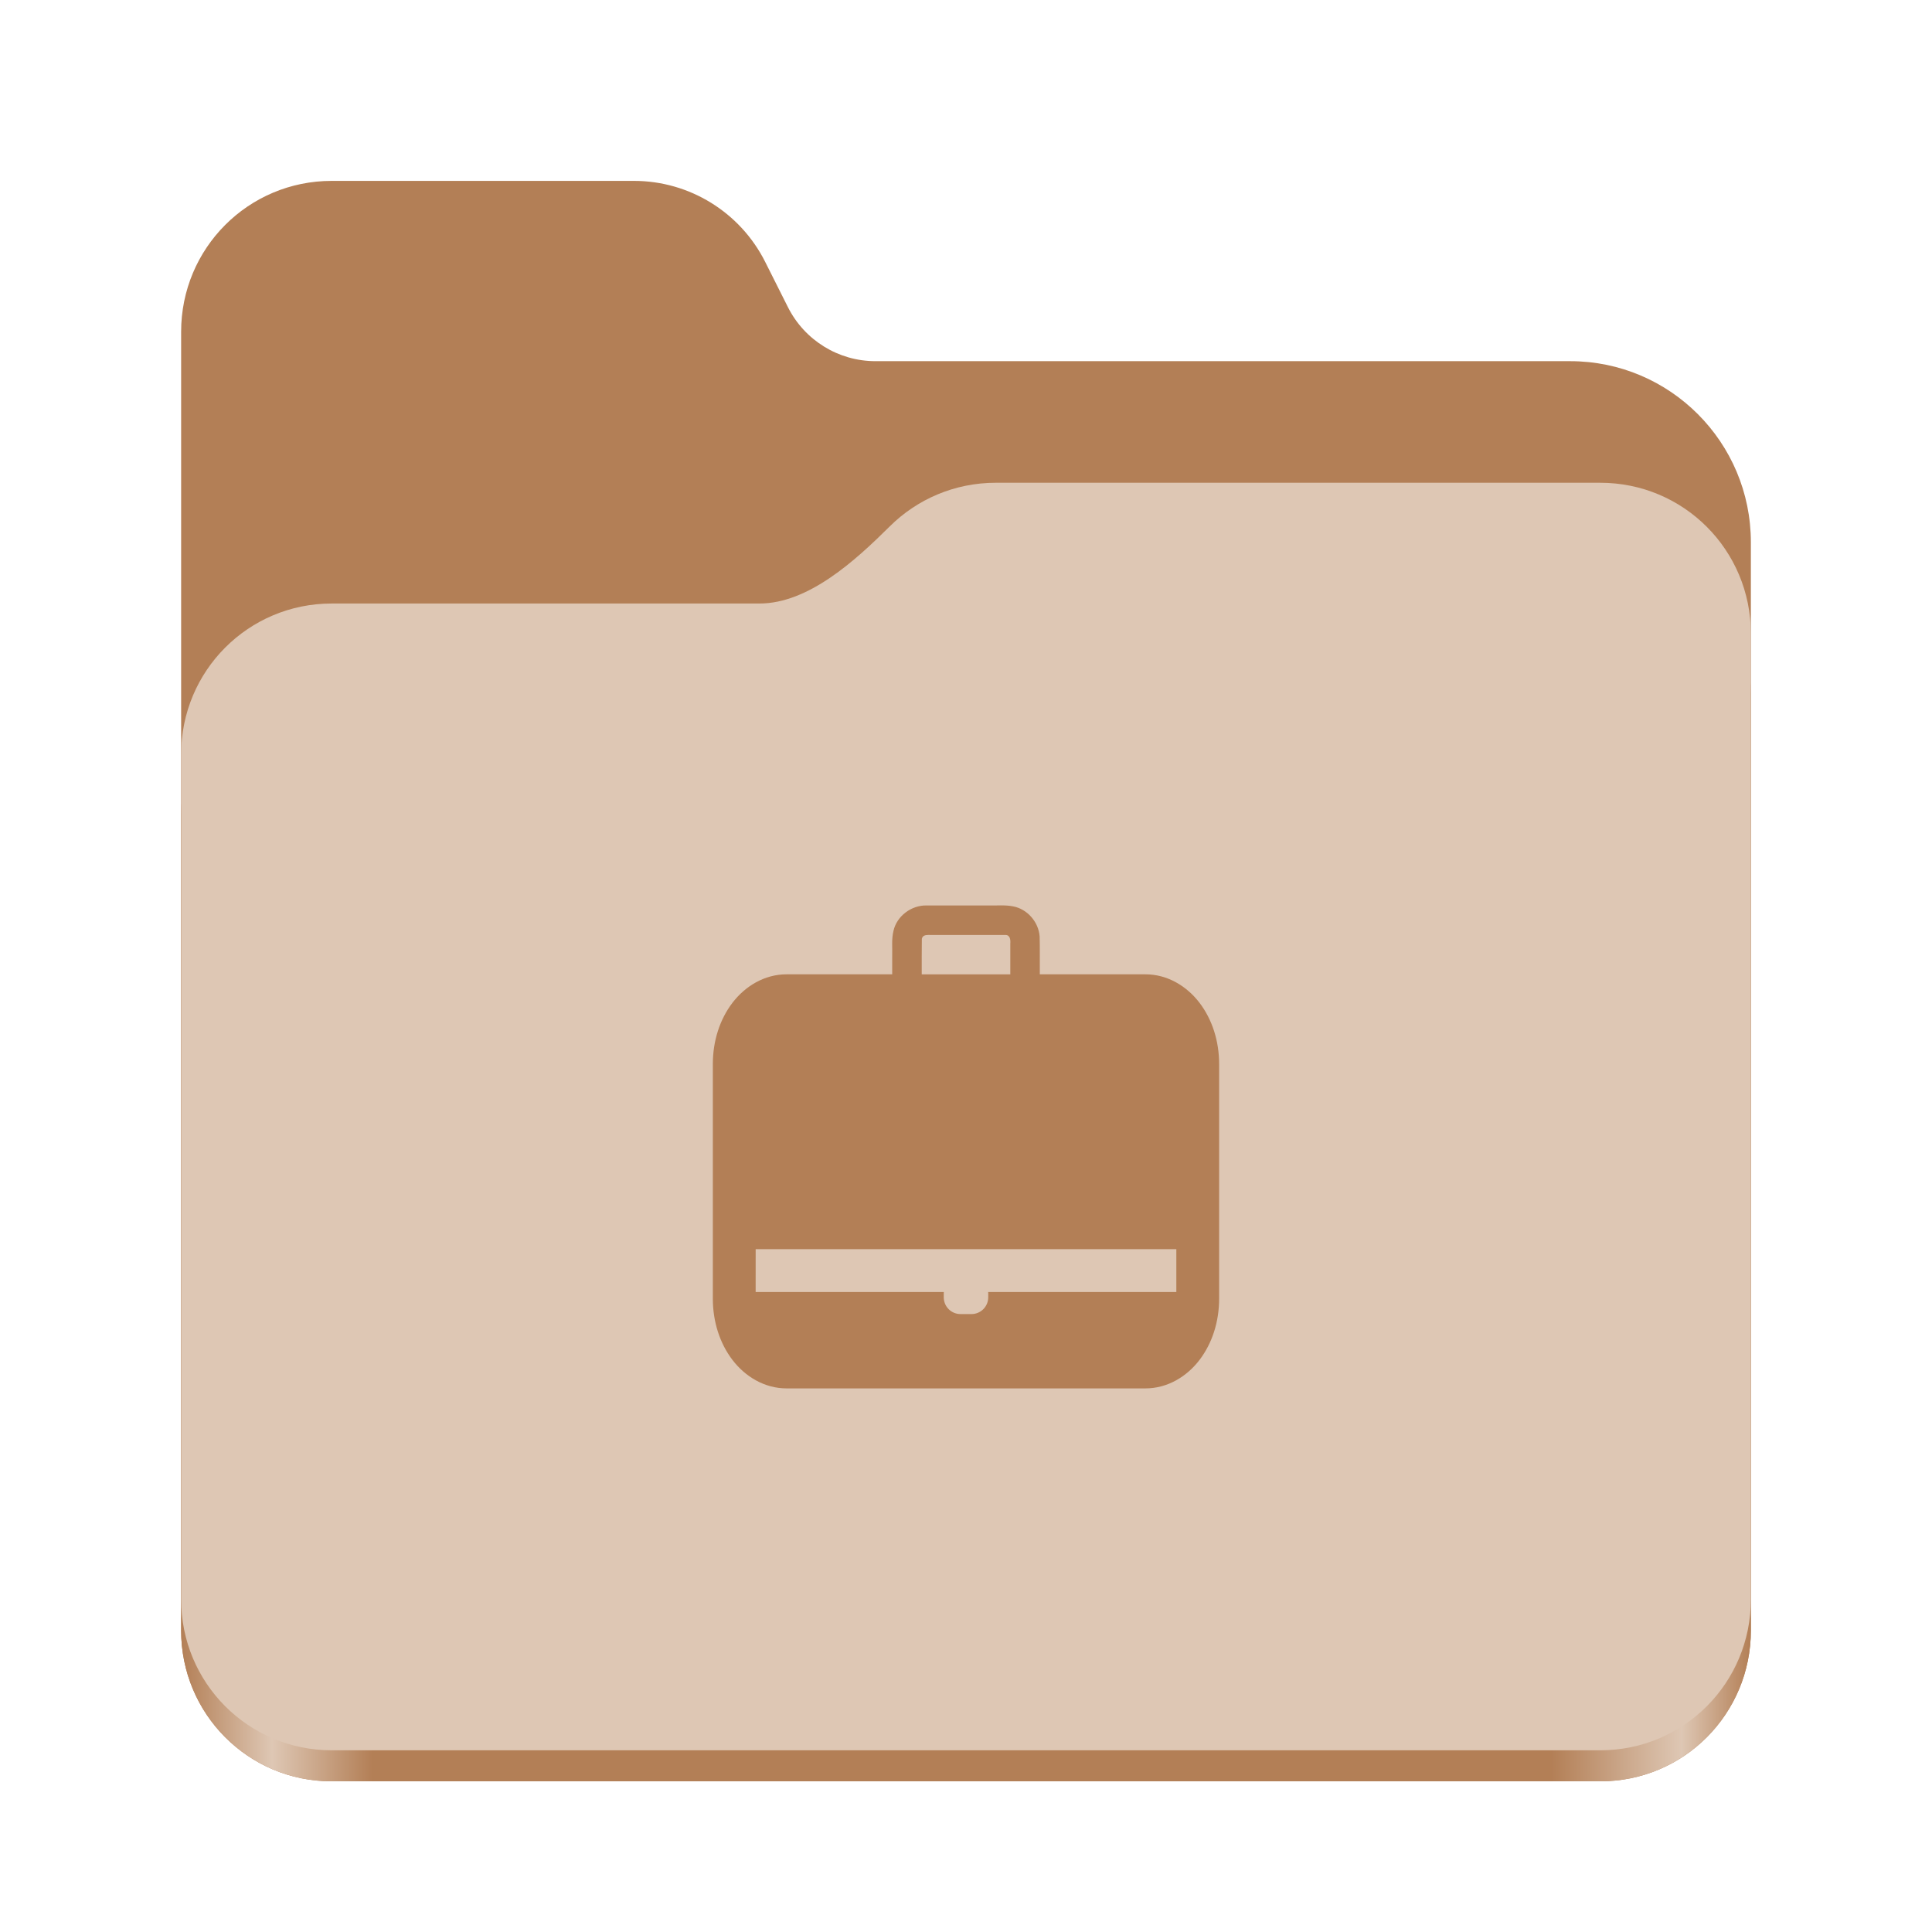
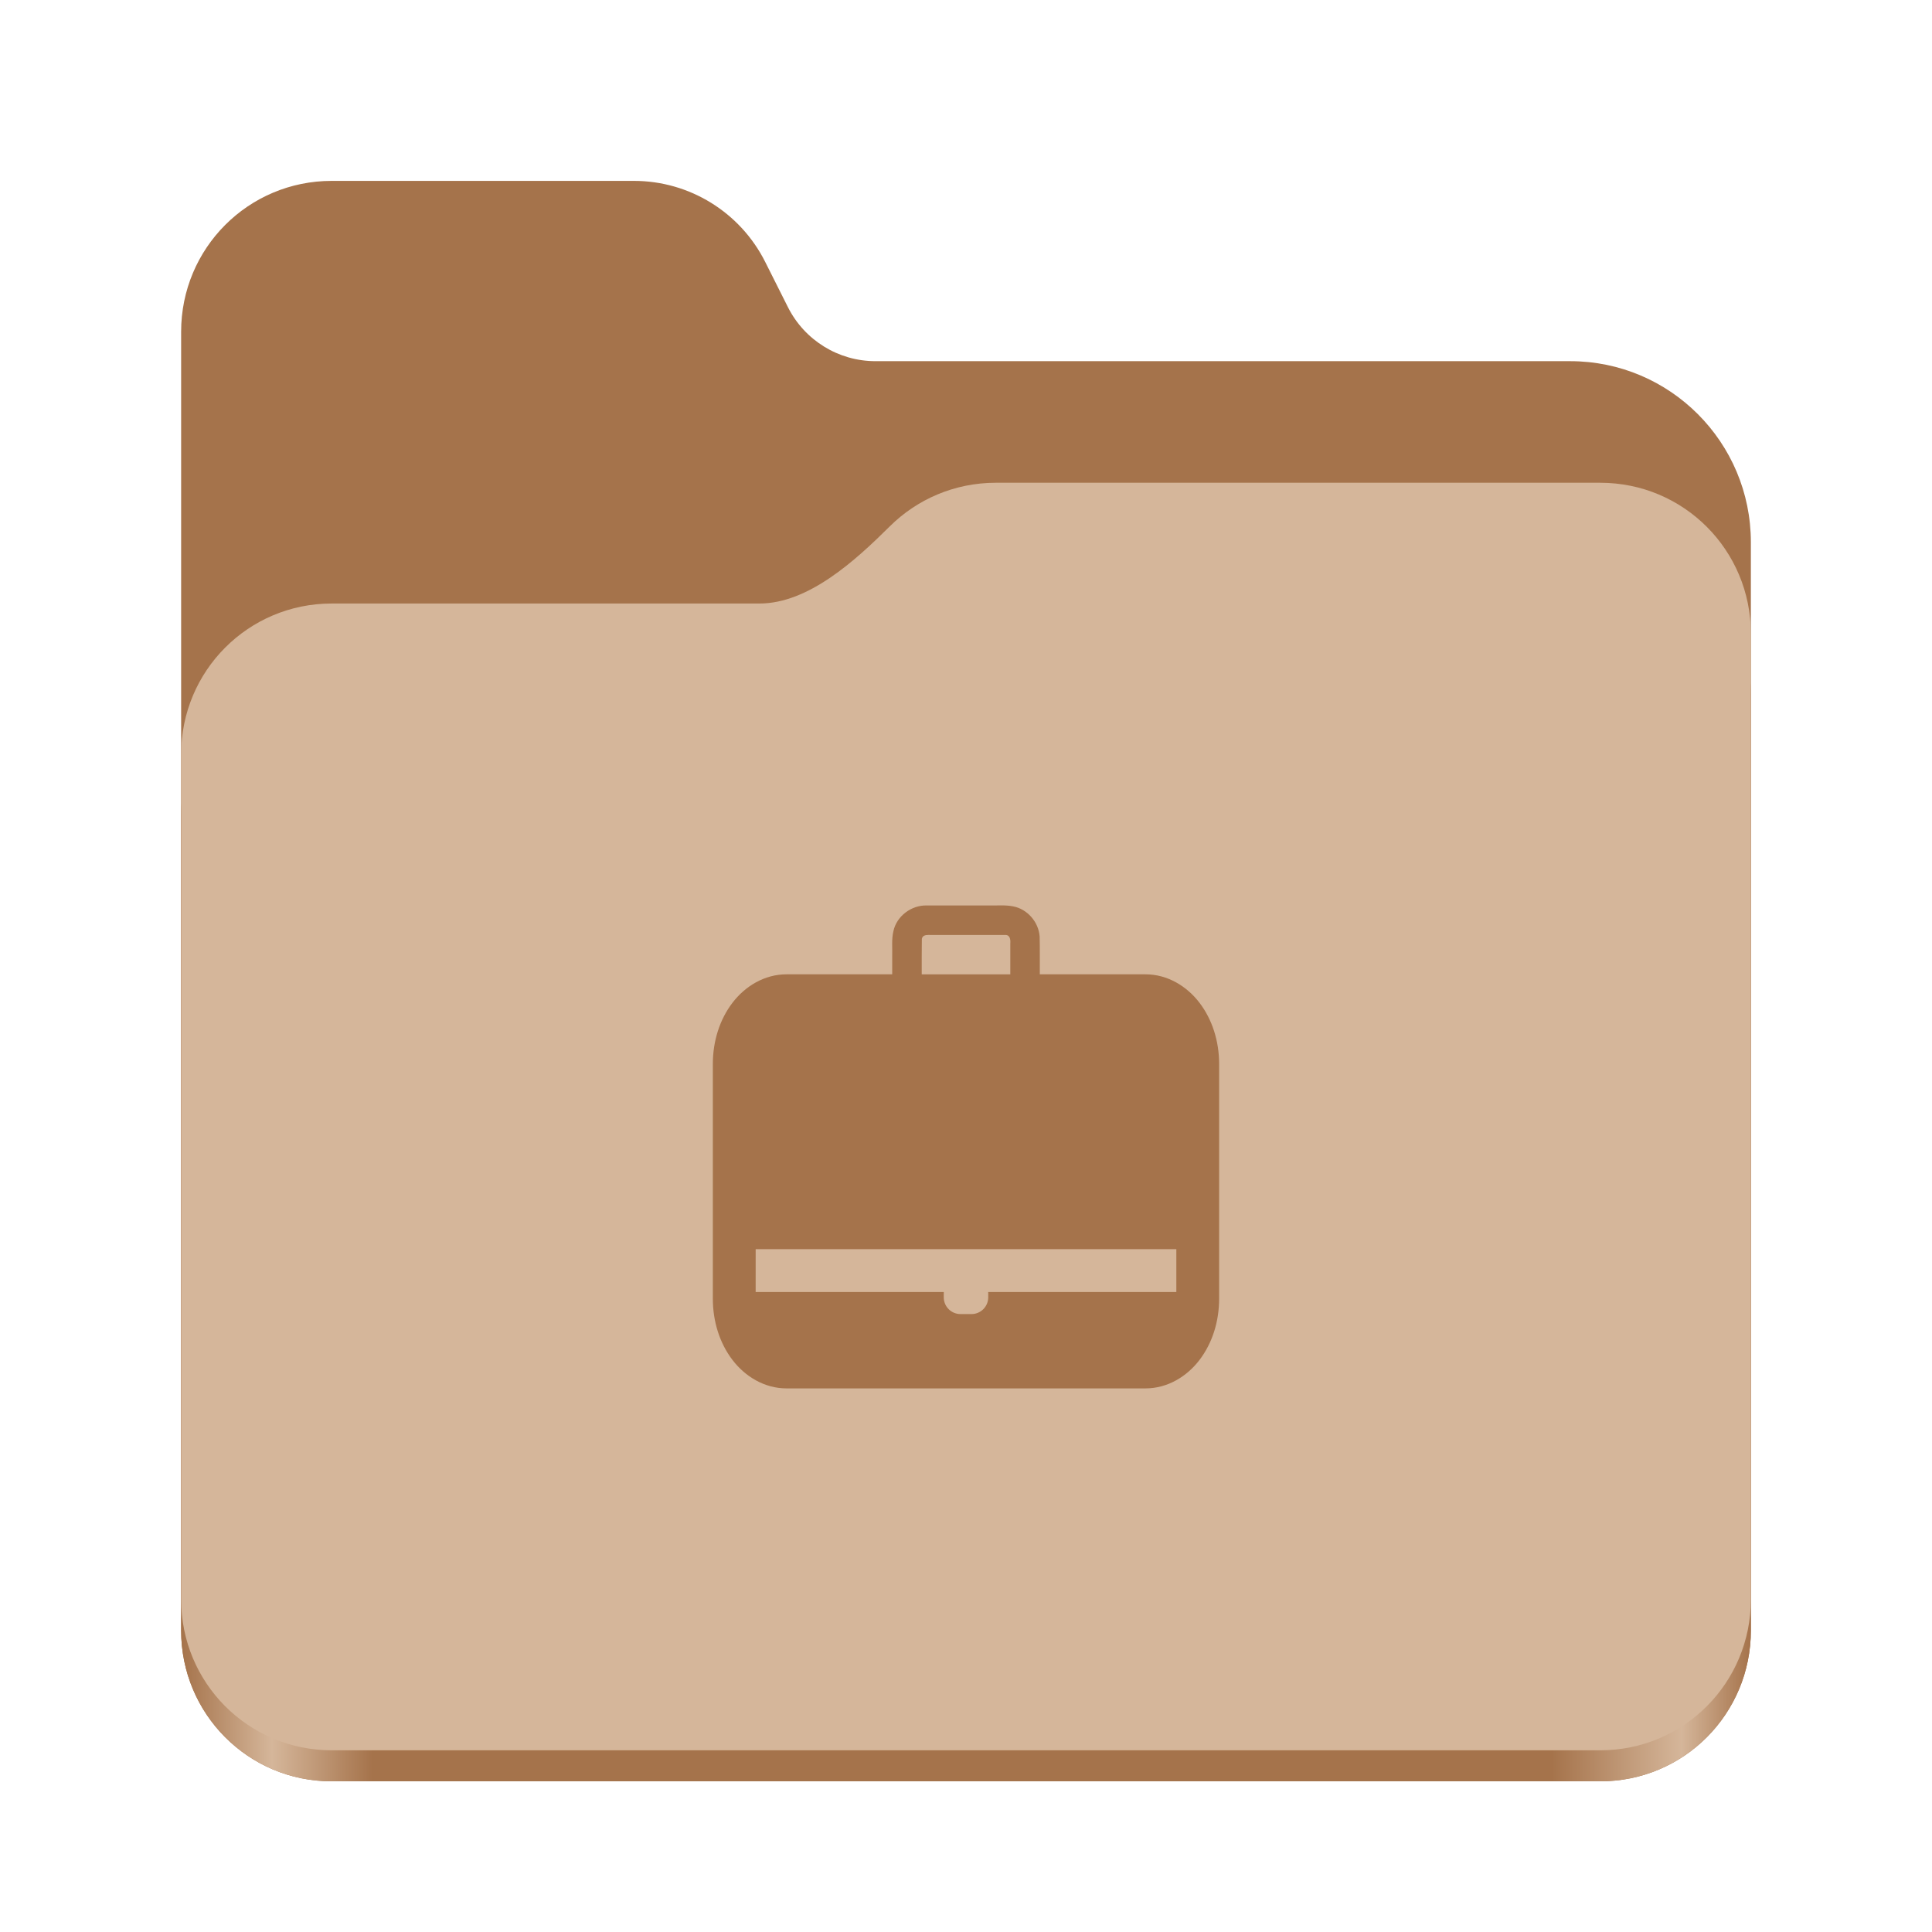
<svg xmlns="http://www.w3.org/2000/svg" xmlns:xlink="http://www.w3.org/1999/xlink" height="128" viewBox="0 0 128 128" width="128" version="1.1" id="svg5248">
  <defs id="defs5252">
    <linearGradient xlink:href="#linearGradient2023" id="linearGradient2025" x1="2689.252" y1="-1106.803" x2="2918.07" y2="-1106.803" gradientUnits="userSpaceOnUse" />
    <linearGradient id="linearGradient2023">
-       <stop style="stop-color:#b37f56;stop-opacity:1;" offset="0" id="stop2019" />
-       <stop style="stop-color:#dec7b4;stop-opacity:1;" offset="0.058" id="stop2795" />
-       <stop style="stop-color:#b37f56;stop-opacity:1;" offset="0.122" id="stop2797" />
-       <stop style="stop-color:#b37f56;stop-opacity:1;" offset="0.873" id="stop2793" />
-       <stop style="stop-color:#dec7b4;stop-opacity:1;" offset="0.956" id="stop2791" />
-       <stop style="stop-color:#b37f56;stop-opacity:1;" offset="1" id="stop2021" />
+       <stop style="stop-color:#a5734b;stop-opacity:1;" offset="0" id="stop2019" />
+       <stop style="stop-color:#d5b69a;stop-opacity:1;" offset="0.058" id="stop2795" />
+       <stop style="stop-color:#a5734b;stop-opacity:1;" offset="0.122" id="stop2797" />
+       <stop style="stop-color:#a5734b;stop-opacity:1;" offset="0.873" id="stop2793" />
+       <stop style="stop-color:#d5b69a;stop-opacity:1;" offset="0.956" id="stop2791" />
+       <stop style="stop-color:#a5734b;stop-opacity:1;" offset="1" id="stop2021" />
    </linearGradient>
  </defs>
  <linearGradient id="a" gradientUnits="userSpaceOnUse" x1="12" x2="116" y1="64" y2="64">
    <stop offset="0" stop-color="#3d3846" id="stop5214" />
    <stop offset="0.05" stop-color="#77767b" id="stop5216" />
    <stop offset="0.1" stop-color="#5e5c64" id="stop5218" />
    <stop offset="0.9" stop-color="#504e56" id="stop5220" />
    <stop offset="0.95" stop-color="#77767b" id="stop5222" />
    <stop offset="1" stop-color="#3d3846" id="stop5224" />
  </linearGradient>
  <linearGradient id="b" gradientUnits="userSpaceOnUse" x1="12" x2="112.041" y1="60" y2="80.988">
    <stop offset="0" stop-color="#77767b" id="stop5227" />
    <stop offset="0.384" stop-color="#9a9996" id="stop5229" />
    <stop offset="0.721" stop-color="#77767b" id="stop5231" />
    <stop offset="1" stop-color="#68666f" id="stop5233" />
  </linearGradient>
  <g id="g760" style="display:inline;stroke-width:1.264;enable-background:new" transform="matrix(0.4545101,0,0,0.4555215,-1210.292,616.1566)">
-     <path id="rect1135" style="fill:#b37f56;fill-opacity:1;stroke-width:8.791;stroke-linecap:round;stop-color:#000000" d="m 2711.206,-1326.332 c -12.162,0 -21.954,9.791 -21.954,21.953 v 188.867 c 0,12.162 9.793,21.953 21.954,21.953 h 184.909 c 12.162,0 21.954,-9.791 21.954,-21.953 v -158.255 a 26.343,26.343 45 0 0 -26.343,-26.343 h -101.266 a 14.284,14.284 31.639 0 1 -12.758,-7.861 l -3.308,-6.57 a 21.426,21.426 31.639 0 0 -19.137,-11.791 z" />
+     <path id="rect1135" style="fill:#a5734b;fill-opacity:1;stroke-width:8.791;stroke-linecap:round;stop-color:#000000" d="m 2711.206,-1326.332 c -12.162,0 -21.954,9.791 -21.954,21.953 v 188.867 c 0,12.162 9.793,21.953 21.954,21.953 h 184.909 c 12.162,0 21.954,-9.791 21.954,-21.953 v -158.255 a 26.343,26.343 45 0 0 -26.343,-26.343 h -101.266 a 14.284,14.284 31.639 0 1 -12.758,-7.861 l -3.308,-6.57 a 21.426,21.426 31.639 0 0 -19.137,-11.791 z" />
    <path id="path1953" style="fill:url(#linearGradient2025);fill-opacity:1;stroke-width:8.791;stroke-linecap:round;stop-color:#000000" d="m 2808.014,-1273.645 c -6.043,0 -11.502,2.418 -15.465,6.343 -5.003,4.955 -11.848,11.22 -18.994,11.22 h -62.349 c -12.162,0 -21.954,9.791 -21.954,21.953 v 118.618 c 0,12.162 9.793,21.953 21.954,21.953 h 184.909 c 12.162,0 21.954,-9.791 21.954,-21.953 v -105.446 -13.172 -17.562 c 0,-12.162 -9.793,-21.953 -21.954,-21.953 z" />
-     <path id="rect1586" style="fill:#dec7b4;fill-opacity:1;stroke-width:8.791;stroke-linecap:round;stop-color:#000000" d="m 2808.014,-1282.426 c -6.043,0 -11.502,2.418 -15.465,6.343 -5.003,4.955 -11.848,11.22 -18.994,11.22 h -62.349 c -12.162,0 -21.954,9.791 -21.954,21.953 v 122.887 c 0,12.162 9.793,21.953 21.954,21.953 h 184.909 c 12.162,0 21.954,-9.791 21.954,-21.953 v -109.715 -13.172 -17.562 c 0,-12.162 -9.793,-21.953 -21.954,-21.953 z" />
+     <path id="rect1586" style="fill:#d5b69a;fill-opacity:1;stroke-width:8.791;stroke-linecap:round;stop-color:#000000" d="m 2808.014,-1282.426 c -6.043,0 -11.502,2.418 -15.465,6.343 -5.003,4.955 -11.848,11.22 -18.994,11.22 h -62.349 c -12.162,0 -21.954,9.791 -21.954,21.953 v 122.887 c 0,12.162 9.793,21.953 21.954,21.953 h 184.909 c 12.162,0 21.954,-9.791 21.954,-21.953 v -109.715 -13.172 -17.562 c 0,-12.162 -9.793,-21.953 -21.954,-21.953 z" />
  </g>
-   <path id="path6-7" style="fill:#b37f56;stroke-width:0.946" d="m 66.284,59.985 c -0.275,2.72e-4 -0.552,0.012 -0.826,0.004 h -4.064 -10e-4 c -1.007,-0.023 -1.985,0.7 -2.2,1.694 -0.135,0.555 -0.063,1.128 -0.082,1.693 v 1.175 h -7.003 c -1.458,0 -2.741,0.787 -3.579,1.884 -0.838,1.097 -1.302,2.522 -1.302,4.069 v 15.528 c 0,1.547 0.465,2.973 1.302,4.07 0.838,1.097 2.121,1.883 3.579,1.883 h 23.784 c 1.458,0 2.74,-0.785 3.577,-1.883 0.838,-1.097 1.302,-2.524 1.302,-4.07 V 70.504 c 0,-1.547 -0.465,-2.971 -1.302,-4.069 -0.838,-1.097 -2.12,-1.884 -3.577,-1.884 h -7.002 c -0.007,-0.837 0.012,-1.674 -0.011,-2.511 -0.071,-0.96 -0.821,-1.823 -1.773,-1.994 -0.271,-0.052 -0.546,-0.063 -0.821,-0.062 z m -4.775,1.957 c 0.065,-5.82e-4 0.13,0.002 0.187,0.003 h 4.913 c 0.312,-0.009 0.348,0.328 0.326,0.563 v 2.045 h -5.868 c 0.004,-0.783 -0.007,-1.566 0.008,-2.349 0.041,-0.226 0.24,-0.259 0.434,-0.261 z m -11.444,20.819 h 27.87 v 2.838 h -12.466 c 0.002,0.029 0.004,0.058 0.004,0.088 v 0.261 c 0,0.616 -0.496,1.113 -1.113,1.113 h -0.721 c -0.616,0 -1.113,-0.496 -1.113,-1.113 v -0.261 c 0,-0.03 10e-4,-0.059 0.004,-0.088 h -12.466 z" />
+   <path id="path6-7" style="fill:#a5734b;stroke-width:0.946" d="m 66.284,59.985 c -0.275,2.72e-4 -0.552,0.012 -0.826,0.004 h -4.064 -10e-4 c -1.007,-0.023 -1.985,0.7 -2.2,1.694 -0.135,0.555 -0.063,1.128 -0.082,1.693 v 1.175 h -7.003 c -1.458,0 -2.741,0.787 -3.579,1.884 -0.838,1.097 -1.302,2.522 -1.302,4.069 v 15.528 c 0,1.547 0.465,2.973 1.302,4.07 0.838,1.097 2.121,1.883 3.579,1.883 h 23.784 c 1.458,0 2.74,-0.785 3.577,-1.883 0.838,-1.097 1.302,-2.524 1.302,-4.07 V 70.504 c 0,-1.547 -0.465,-2.971 -1.302,-4.069 -0.838,-1.097 -2.12,-1.884 -3.577,-1.884 h -7.002 c -0.007,-0.837 0.012,-1.674 -0.011,-2.511 -0.071,-0.96 -0.821,-1.823 -1.773,-1.994 -0.271,-0.052 -0.546,-0.063 -0.821,-0.062 z m -4.775,1.957 c 0.065,-5.82e-4 0.13,0.002 0.187,0.003 h 4.913 c 0.312,-0.009 0.348,0.328 0.326,0.563 v 2.045 h -5.868 c 0.004,-0.783 -0.007,-1.566 0.008,-2.349 0.041,-0.226 0.24,-0.259 0.434,-0.261 z m -11.444,20.819 h 27.87 v 2.838 h -12.466 c 0.002,0.029 0.004,0.058 0.004,0.088 v 0.261 c 0,0.616 -0.496,1.113 -1.113,1.113 h -0.721 c -0.616,0 -1.113,-0.496 -1.113,-1.113 v -0.261 c 0,-0.03 10e-4,-0.059 0.004,-0.088 h -12.466 z" />
</svg>
